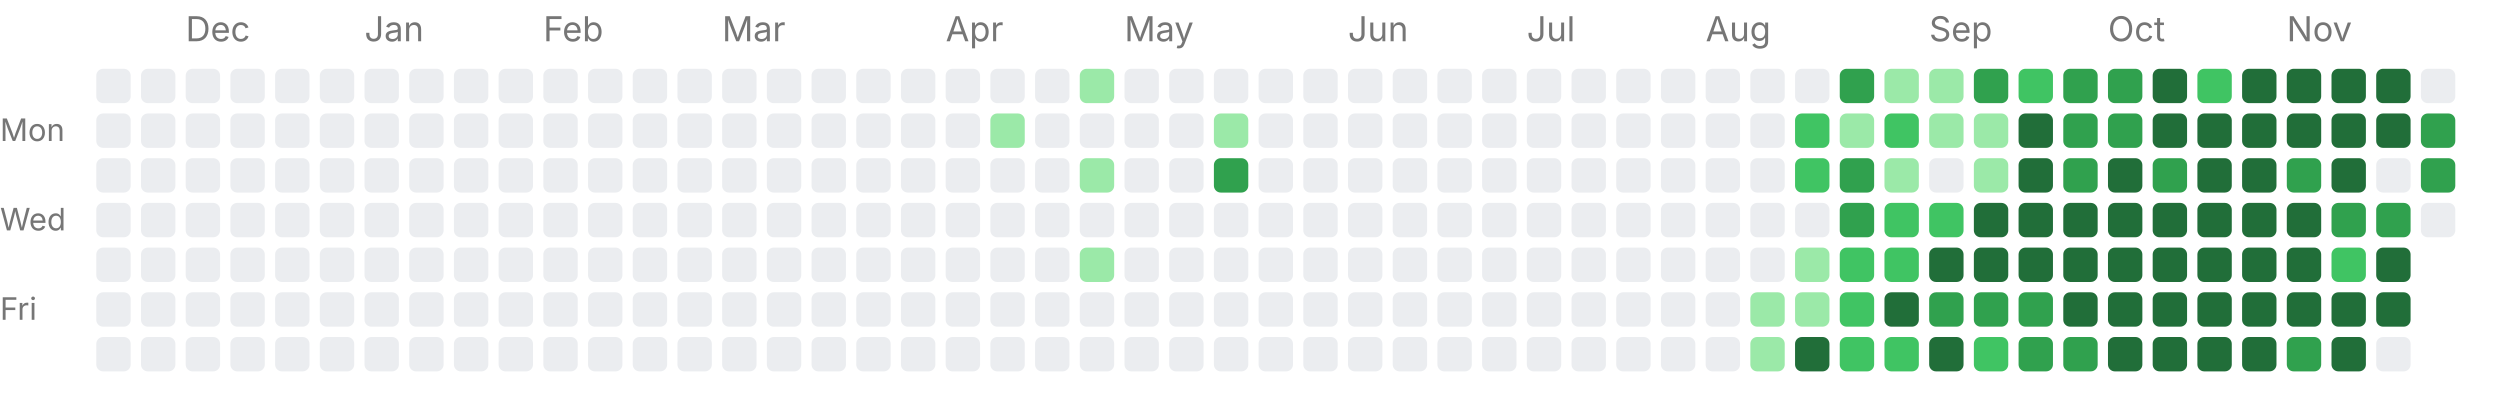
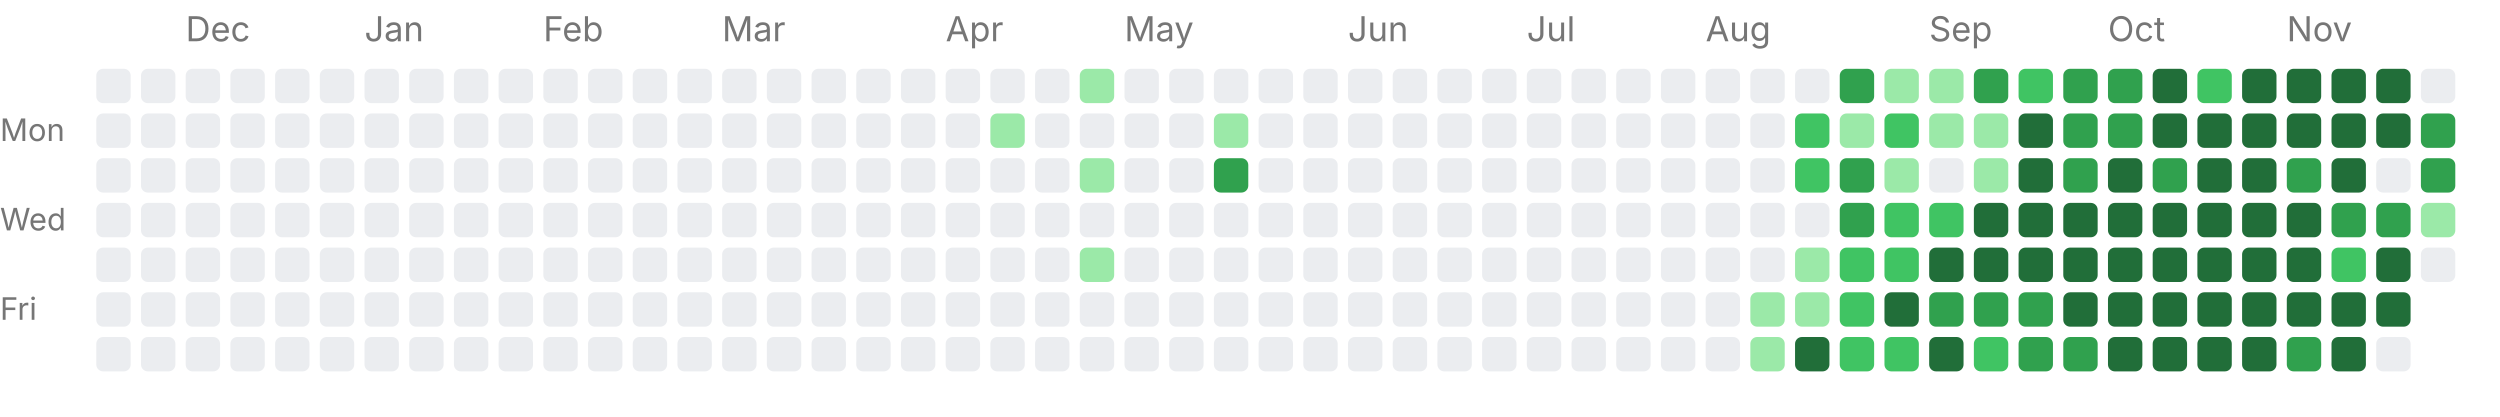
<svg xmlns="http://www.w3.org/2000/svg" viewBox="0 0 727 121" width="100%">
  <style>
    .day { shape-rendering: geometricPrecision; outline: none; }
    .day:hover { stroke: #0369a1; stroke-width: 1.5; }
  </style>
  <g>
    <text x="54" y="12" font-size="10" fill="#767676" font-family="-apple-system, BlinkMacSystemFont, Segoe UI, sans-serif">Dec</text>
    <text x="106" y="12" font-size="10" fill="#767676" font-family="-apple-system, BlinkMacSystemFont, Segoe UI, sans-serif">Jan</text>
    <text x="158" y="12" font-size="10" fill="#767676" font-family="-apple-system, BlinkMacSystemFont, Segoe UI, sans-serif">Feb</text>
    <text x="210" y="12" font-size="10" fill="#767676" font-family="-apple-system, BlinkMacSystemFont, Segoe UI, sans-serif">Mar</text>
    <text x="275" y="12" font-size="10" fill="#767676" font-family="-apple-system, BlinkMacSystemFont, Segoe UI, sans-serif">Apr</text>
    <text x="327" y="12" font-size="10" fill="#767676" font-family="-apple-system, BlinkMacSystemFont, Segoe UI, sans-serif">May</text>
    <text x="392" y="12" font-size="10" fill="#767676" font-family="-apple-system, BlinkMacSystemFont, Segoe UI, sans-serif">Jun</text>
    <text x="444" y="12" font-size="10" fill="#767676" font-family="-apple-system, BlinkMacSystemFont, Segoe UI, sans-serif">Jul</text>
    <text x="496" y="12" font-size="10" fill="#767676" font-family="-apple-system, BlinkMacSystemFont, Segoe UI, sans-serif">Aug</text>
    <text x="561" y="12" font-size="10" fill="#767676" font-family="-apple-system, BlinkMacSystemFont, Segoe UI, sans-serif">Sep</text>
    <text x="613" y="12" font-size="10" fill="#767676" font-family="-apple-system, BlinkMacSystemFont, Segoe UI, sans-serif">Oct</text>
    <text x="665" y="12" font-size="10" fill="#767676" font-family="-apple-system, BlinkMacSystemFont, Segoe UI, sans-serif">Nov</text>
    <text x="0" y="41" font-size="9" fill="#767676" font-family="-apple-system, BlinkMacSystemFont, Segoe UI, sans-serif">Mon</text>
    <text x="0" y="67" font-size="9" fill="#767676" font-family="-apple-system, BlinkMacSystemFont, Segoe UI, sans-serif">Wed</text>
    <text x="0" y="93" font-size="9" fill="#767676" font-family="-apple-system, BlinkMacSystemFont, Segoe UI, sans-serif">Fri</text>
    <rect class="day" width="10" height="10" x="28" y="20" fill="#ebedf0" rx="2" ry="2" data-date="2025-11-23" data-count="0" />
    <rect class="day" width="10" height="10" x="28" y="33" fill="#ebedf0" rx="2" ry="2" data-date="2025-11-24" data-count="0" />
    <rect class="day" width="10" height="10" x="28" y="46" fill="#ebedf0" rx="2" ry="2" data-date="2025-11-25" data-count="0" />
    <rect class="day" width="10" height="10" x="28" y="59" fill="#ebedf0" rx="2" ry="2" data-date="2025-11-26" data-count="0" />
    <rect class="day" width="10" height="10" x="28" y="72" fill="#ebedf0" rx="2" ry="2" data-date="2025-11-27" data-count="0" />
    <rect class="day" width="10" height="10" x="28" y="85" fill="#ebedf0" rx="2" ry="2" data-date="2025-11-28" data-count="0" />
    <rect class="day" width="10" height="10" x="28" y="98" fill="#ebedf0" rx="2" ry="2" data-date="2025-11-29" data-count="0" />
    <rect class="day" width="10" height="10" x="41" y="20" fill="#ebedf0" rx="2" ry="2" data-date="2025-11-30" data-count="0" />
    <rect class="day" width="10" height="10" x="41" y="33" fill="#ebedf0" rx="2" ry="2" data-date="2025-12-01" data-count="0" />
    <rect class="day" width="10" height="10" x="41" y="46" fill="#ebedf0" rx="2" ry="2" data-date="2025-12-02" data-count="0" />
    <rect class="day" width="10" height="10" x="41" y="59" fill="#ebedf0" rx="2" ry="2" data-date="2025-12-03" data-count="0" />
    <rect class="day" width="10" height="10" x="41" y="72" fill="#ebedf0" rx="2" ry="2" data-date="2025-12-04" data-count="0" />
    <rect class="day" width="10" height="10" x="41" y="85" fill="#ebedf0" rx="2" ry="2" data-date="2025-12-05" data-count="0" />
    <rect class="day" width="10" height="10" x="41" y="98" fill="#ebedf0" rx="2" ry="2" data-date="2025-12-06" data-count="0" />
    <rect class="day" width="10" height="10" x="54" y="20" fill="#ebedf0" rx="2" ry="2" data-date="2025-12-07" data-count="0" />
    <rect class="day" width="10" height="10" x="54" y="33" fill="#ebedf0" rx="2" ry="2" data-date="2025-12-08" data-count="0" />
    <rect class="day" width="10" height="10" x="54" y="46" fill="#ebedf0" rx="2" ry="2" data-date="2025-12-09" data-count="0" />
    <rect class="day" width="10" height="10" x="54" y="59" fill="#ebedf0" rx="2" ry="2" data-date="2025-12-10" data-count="0" />
    <rect class="day" width="10" height="10" x="54" y="72" fill="#ebedf0" rx="2" ry="2" data-date="2025-12-11" data-count="0" />
    <rect class="day" width="10" height="10" x="54" y="85" fill="#ebedf0" rx="2" ry="2" data-date="2025-12-12" data-count="0" />
    <rect class="day" width="10" height="10" x="54" y="98" fill="#ebedf0" rx="2" ry="2" data-date="2025-12-13" data-count="0" />
    <rect class="day" width="10" height="10" x="67" y="20" fill="#ebedf0" rx="2" ry="2" data-date="2025-12-14" data-count="0" />
    <rect class="day" width="10" height="10" x="67" y="33" fill="#ebedf0" rx="2" ry="2" data-date="2025-12-15" data-count="0" />
    <rect class="day" width="10" height="10" x="67" y="46" fill="#ebedf0" rx="2" ry="2" data-date="2025-12-16" data-count="0" />
    <rect class="day" width="10" height="10" x="67" y="59" fill="#ebedf0" rx="2" ry="2" data-date="2025-12-17" data-count="0" />
    <rect class="day" width="10" height="10" x="67" y="72" fill="#ebedf0" rx="2" ry="2" data-date="2025-12-18" data-count="0" />
    <rect class="day" width="10" height="10" x="67" y="85" fill="#ebedf0" rx="2" ry="2" data-date="2025-12-19" data-count="0" />
    <rect class="day" width="10" height="10" x="67" y="98" fill="#ebedf0" rx="2" ry="2" data-date="2025-12-20" data-count="0" />
    <rect class="day" width="10" height="10" x="80" y="20" fill="#ebedf0" rx="2" ry="2" data-date="2025-12-21" data-count="0" />
    <rect class="day" width="10" height="10" x="80" y="33" fill="#ebedf0" rx="2" ry="2" data-date="2025-12-22" data-count="0" />
    <rect class="day" width="10" height="10" x="80" y="46" fill="#ebedf0" rx="2" ry="2" data-date="2025-12-23" data-count="0" />
    <rect class="day" width="10" height="10" x="80" y="59" fill="#ebedf0" rx="2" ry="2" data-date="2025-12-24" data-count="0" />
    <rect class="day" width="10" height="10" x="80" y="72" fill="#ebedf0" rx="2" ry="2" data-date="2025-12-25" data-count="0" />
    <rect class="day" width="10" height="10" x="80" y="85" fill="#ebedf0" rx="2" ry="2" data-date="2025-12-26" data-count="0" />
    <rect class="day" width="10" height="10" x="80" y="98" fill="#ebedf0" rx="2" ry="2" data-date="2025-12-27" data-count="0" />
    <rect class="day" width="10" height="10" x="93" y="20" fill="#ebedf0" rx="2" ry="2" data-date="2025-12-28" data-count="0" />
    <rect class="day" width="10" height="10" x="93" y="33" fill="#ebedf0" rx="2" ry="2" data-date="2025-12-29" data-count="0" />
    <rect class="day" width="10" height="10" x="93" y="46" fill="#ebedf0" rx="2" ry="2" data-date="2025-12-30" data-count="0" />
    <rect class="day" width="10" height="10" x="93" y="59" fill="#ebedf0" rx="2" ry="2" data-date="2025-12-31" data-count="0" />
    <rect class="day" width="10" height="10" x="93" y="72" fill="#ebedf0" rx="2" ry="2" data-date="2026-01-01" data-count="0" />
    <rect class="day" width="10" height="10" x="93" y="85" fill="#ebedf0" rx="2" ry="2" data-date="2026-01-02" data-count="0" />
    <rect class="day" width="10" height="10" x="93" y="98" fill="#ebedf0" rx="2" ry="2" data-date="2026-01-03" data-count="0" />
    <rect class="day" width="10" height="10" x="106" y="20" fill="#ebedf0" rx="2" ry="2" data-date="2026-01-04" data-count="0" />
    <rect class="day" width="10" height="10" x="106" y="33" fill="#ebedf0" rx="2" ry="2" data-date="2026-01-05" data-count="0" />
    <rect class="day" width="10" height="10" x="106" y="46" fill="#ebedf0" rx="2" ry="2" data-date="2026-01-06" data-count="0" />
    <rect class="day" width="10" height="10" x="106" y="59" fill="#ebedf0" rx="2" ry="2" data-date="2026-01-07" data-count="0" />
    <rect class="day" width="10" height="10" x="106" y="72" fill="#ebedf0" rx="2" ry="2" data-date="2026-01-08" data-count="0" />
    <rect class="day" width="10" height="10" x="106" y="85" fill="#ebedf0" rx="2" ry="2" data-date="2026-01-09" data-count="0" />
    <rect class="day" width="10" height="10" x="106" y="98" fill="#ebedf0" rx="2" ry="2" data-date="2026-01-10" data-count="0" />
    <rect class="day" width="10" height="10" x="119" y="20" fill="#ebedf0" rx="2" ry="2" data-date="2026-01-11" data-count="0" />
    <rect class="day" width="10" height="10" x="119" y="33" fill="#ebedf0" rx="2" ry="2" data-date="2026-01-12" data-count="0" />
    <rect class="day" width="10" height="10" x="119" y="46" fill="#ebedf0" rx="2" ry="2" data-date="2026-01-13" data-count="0" />
    <rect class="day" width="10" height="10" x="119" y="59" fill="#ebedf0" rx="2" ry="2" data-date="2026-01-14" data-count="0" />
    <rect class="day" width="10" height="10" x="119" y="72" fill="#ebedf0" rx="2" ry="2" data-date="2026-01-15" data-count="0" />
    <rect class="day" width="10" height="10" x="119" y="85" fill="#ebedf0" rx="2" ry="2" data-date="2026-01-16" data-count="0" />
    <rect class="day" width="10" height="10" x="119" y="98" fill="#ebedf0" rx="2" ry="2" data-date="2026-01-17" data-count="0" />
    <rect class="day" width="10" height="10" x="132" y="20" fill="#ebedf0" rx="2" ry="2" data-date="2026-01-18" data-count="0" />
    <rect class="day" width="10" height="10" x="132" y="33" fill="#ebedf0" rx="2" ry="2" data-date="2026-01-19" data-count="0" />
    <rect class="day" width="10" height="10" x="132" y="46" fill="#ebedf0" rx="2" ry="2" data-date="2026-01-20" data-count="0" />
    <rect class="day" width="10" height="10" x="132" y="59" fill="#ebedf0" rx="2" ry="2" data-date="2026-01-21" data-count="0" />
    <rect class="day" width="10" height="10" x="132" y="72" fill="#ebedf0" rx="2" ry="2" data-date="2026-01-22" data-count="0" />
    <rect class="day" width="10" height="10" x="132" y="85" fill="#ebedf0" rx="2" ry="2" data-date="2026-01-23" data-count="0" />
    <rect class="day" width="10" height="10" x="132" y="98" fill="#ebedf0" rx="2" ry="2" data-date="2026-01-24" data-count="0" />
    <rect class="day" width="10" height="10" x="145" y="20" fill="#ebedf0" rx="2" ry="2" data-date="2026-01-25" data-count="0" />
    <rect class="day" width="10" height="10" x="145" y="33" fill="#ebedf0" rx="2" ry="2" data-date="2026-01-26" data-count="0" />
    <rect class="day" width="10" height="10" x="145" y="46" fill="#ebedf0" rx="2" ry="2" data-date="2026-01-27" data-count="0" />
    <rect class="day" width="10" height="10" x="145" y="59" fill="#ebedf0" rx="2" ry="2" data-date="2026-01-28" data-count="0" />
    <rect class="day" width="10" height="10" x="145" y="72" fill="#ebedf0" rx="2" ry="2" data-date="2026-01-29" data-count="0" />
    <rect class="day" width="10" height="10" x="145" y="85" fill="#ebedf0" rx="2" ry="2" data-date="2026-01-30" data-count="0" />
    <rect class="day" width="10" height="10" x="145" y="98" fill="#ebedf0" rx="2" ry="2" data-date="2026-01-31" data-count="0" />
    <rect class="day" width="10" height="10" x="158" y="20" fill="#ebedf0" rx="2" ry="2" data-date="2026-02-01" data-count="0" />
    <rect class="day" width="10" height="10" x="158" y="33" fill="#ebedf0" rx="2" ry="2" data-date="2026-02-02" data-count="0" />
    <rect class="day" width="10" height="10" x="158" y="46" fill="#ebedf0" rx="2" ry="2" data-date="2026-02-03" data-count="0" />
    <rect class="day" width="10" height="10" x="158" y="59" fill="#ebedf0" rx="2" ry="2" data-date="2026-02-04" data-count="0" />
    <rect class="day" width="10" height="10" x="158" y="72" fill="#ebedf0" rx="2" ry="2" data-date="2026-02-05" data-count="0" />
    <rect class="day" width="10" height="10" x="158" y="85" fill="#ebedf0" rx="2" ry="2" data-date="2026-02-06" data-count="0" />
    <rect class="day" width="10" height="10" x="158" y="98" fill="#ebedf0" rx="2" ry="2" data-date="2026-02-07" data-count="0" />
    <rect class="day" width="10" height="10" x="171" y="20" fill="#ebedf0" rx="2" ry="2" data-date="2026-02-08" data-count="0" />
    <rect class="day" width="10" height="10" x="171" y="33" fill="#ebedf0" rx="2" ry="2" data-date="2026-02-09" data-count="0" />
    <rect class="day" width="10" height="10" x="171" y="46" fill="#ebedf0" rx="2" ry="2" data-date="2026-02-10" data-count="0" />
    <rect class="day" width="10" height="10" x="171" y="59" fill="#ebedf0" rx="2" ry="2" data-date="2026-02-11" data-count="0" />
    <rect class="day" width="10" height="10" x="171" y="72" fill="#ebedf0" rx="2" ry="2" data-date="2026-02-12" data-count="0" />
    <rect class="day" width="10" height="10" x="171" y="85" fill="#ebedf0" rx="2" ry="2" data-date="2026-02-13" data-count="0" />
    <rect class="day" width="10" height="10" x="171" y="98" fill="#ebedf0" rx="2" ry="2" data-date="2026-02-14" data-count="0" />
    <rect class="day" width="10" height="10" x="184" y="20" fill="#ebedf0" rx="2" ry="2" data-date="2026-02-15" data-count="0" />
    <rect class="day" width="10" height="10" x="184" y="33" fill="#ebedf0" rx="2" ry="2" data-date="2026-02-16" data-count="0" />
    <rect class="day" width="10" height="10" x="184" y="46" fill="#ebedf0" rx="2" ry="2" data-date="2026-02-17" data-count="0" />
    <rect class="day" width="10" height="10" x="184" y="59" fill="#ebedf0" rx="2" ry="2" data-date="2026-02-18" data-count="0" />
    <rect class="day" width="10" height="10" x="184" y="72" fill="#ebedf0" rx="2" ry="2" data-date="2026-02-19" data-count="0" />
    <rect class="day" width="10" height="10" x="184" y="85" fill="#ebedf0" rx="2" ry="2" data-date="2026-02-20" data-count="0" />
    <rect class="day" width="10" height="10" x="184" y="98" fill="#ebedf0" rx="2" ry="2" data-date="2026-02-21" data-count="0" />
    <rect class="day" width="10" height="10" x="197" y="20" fill="#ebedf0" rx="2" ry="2" data-date="2026-02-22" data-count="0" />
    <rect class="day" width="10" height="10" x="197" y="33" fill="#ebedf0" rx="2" ry="2" data-date="2026-02-23" data-count="0" />
    <rect class="day" width="10" height="10" x="197" y="46" fill="#ebedf0" rx="2" ry="2" data-date="2026-02-24" data-count="0" />
    <rect class="day" width="10" height="10" x="197" y="59" fill="#ebedf0" rx="2" ry="2" data-date="2026-02-25" data-count="0" />
    <rect class="day" width="10" height="10" x="197" y="72" fill="#ebedf0" rx="2" ry="2" data-date="2026-02-26" data-count="0" />
    <rect class="day" width="10" height="10" x="197" y="85" fill="#ebedf0" rx="2" ry="2" data-date="2026-02-27" data-count="0" />
    <rect class="day" width="10" height="10" x="197" y="98" fill="#ebedf0" rx="2" ry="2" data-date="2026-02-28" data-count="0" />
    <rect class="day" width="10" height="10" x="210" y="20" fill="#ebedf0" rx="2" ry="2" data-date="2026-03-01" data-count="0" />
    <rect class="day" width="10" height="10" x="210" y="33" fill="#ebedf0" rx="2" ry="2" data-date="2026-03-02" data-count="0" />
    <rect class="day" width="10" height="10" x="210" y="46" fill="#ebedf0" rx="2" ry="2" data-date="2026-03-03" data-count="0" />
    <rect class="day" width="10" height="10" x="210" y="59" fill="#ebedf0" rx="2" ry="2" data-date="2026-03-04" data-count="0" />
    <rect class="day" width="10" height="10" x="210" y="72" fill="#ebedf0" rx="2" ry="2" data-date="2026-03-05" data-count="0" />
    <rect class="day" width="10" height="10" x="210" y="85" fill="#ebedf0" rx="2" ry="2" data-date="2026-03-06" data-count="0" />
    <rect class="day" width="10" height="10" x="210" y="98" fill="#ebedf0" rx="2" ry="2" data-date="2026-03-07" data-count="0" />
    <rect class="day" width="10" height="10" x="223" y="20" fill="#ebedf0" rx="2" ry="2" data-date="2026-03-08" data-count="0" />
    <rect class="day" width="10" height="10" x="223" y="33" fill="#ebedf0" rx="2" ry="2" data-date="2026-03-09" data-count="0" />
    <rect class="day" width="10" height="10" x="223" y="46" fill="#ebedf0" rx="2" ry="2" data-date="2026-03-10" data-count="0" />
    <rect class="day" width="10" height="10" x="223" y="59" fill="#ebedf0" rx="2" ry="2" data-date="2026-03-11" data-count="0" />
    <rect class="day" width="10" height="10" x="223" y="72" fill="#ebedf0" rx="2" ry="2" data-date="2026-03-12" data-count="0" />
    <rect class="day" width="10" height="10" x="223" y="85" fill="#ebedf0" rx="2" ry="2" data-date="2026-03-13" data-count="0" />
    <rect class="day" width="10" height="10" x="223" y="98" fill="#ebedf0" rx="2" ry="2" data-date="2026-03-14" data-count="0" />
    <rect class="day" width="10" height="10" x="236" y="20" fill="#ebedf0" rx="2" ry="2" data-date="2026-03-15" data-count="0" />
    <rect class="day" width="10" height="10" x="236" y="33" fill="#ebedf0" rx="2" ry="2" data-date="2026-03-16" data-count="0" />
    <rect class="day" width="10" height="10" x="236" y="46" fill="#ebedf0" rx="2" ry="2" data-date="2026-03-17" data-count="0" />
    <rect class="day" width="10" height="10" x="236" y="59" fill="#ebedf0" rx="2" ry="2" data-date="2026-03-18" data-count="0" />
    <rect class="day" width="10" height="10" x="236" y="72" fill="#ebedf0" rx="2" ry="2" data-date="2026-03-19" data-count="0" />
    <rect class="day" width="10" height="10" x="236" y="85" fill="#ebedf0" rx="2" ry="2" data-date="2026-03-20" data-count="0" />
    <rect class="day" width="10" height="10" x="236" y="98" fill="#ebedf0" rx="2" ry="2" data-date="2026-03-21" data-count="0" />
    <rect class="day" width="10" height="10" x="249" y="20" fill="#ebedf0" rx="2" ry="2" data-date="2026-03-22" data-count="0" />
    <rect class="day" width="10" height="10" x="249" y="33" fill="#ebedf0" rx="2" ry="2" data-date="2026-03-23" data-count="0" />
    <rect class="day" width="10" height="10" x="249" y="46" fill="#ebedf0" rx="2" ry="2" data-date="2026-03-24" data-count="0" />
    <rect class="day" width="10" height="10" x="249" y="59" fill="#ebedf0" rx="2" ry="2" data-date="2026-03-25" data-count="0" />
    <rect class="day" width="10" height="10" x="249" y="72" fill="#ebedf0" rx="2" ry="2" data-date="2026-03-26" data-count="0" />
    <rect class="day" width="10" height="10" x="249" y="85" fill="#ebedf0" rx="2" ry="2" data-date="2026-03-27" data-count="0" />
    <rect class="day" width="10" height="10" x="249" y="98" fill="#ebedf0" rx="2" ry="2" data-date="2026-03-28" data-count="0" />
    <rect class="day" width="10" height="10" x="262" y="20" fill="#ebedf0" rx="2" ry="2" data-date="2026-03-29" data-count="0" />
    <rect class="day" width="10" height="10" x="262" y="33" fill="#ebedf0" rx="2" ry="2" data-date="2026-03-30" data-count="0" />
    <rect class="day" width="10" height="10" x="262" y="46" fill="#ebedf0" rx="2" ry="2" data-date="2026-03-31" data-count="0" />
    <rect class="day" width="10" height="10" x="262" y="59" fill="#ebedf0" rx="2" ry="2" data-date="2026-04-01" data-count="0" />
    <rect class="day" width="10" height="10" x="262" y="72" fill="#ebedf0" rx="2" ry="2" data-date="2026-04-02" data-count="0" />
    <rect class="day" width="10" height="10" x="262" y="85" fill="#ebedf0" rx="2" ry="2" data-date="2026-04-03" data-count="0" />
    <rect class="day" width="10" height="10" x="262" y="98" fill="#ebedf0" rx="2" ry="2" data-date="2026-04-04" data-count="0" />
    <rect class="day" width="10" height="10" x="275" y="20" fill="#ebedf0" rx="2" ry="2" data-date="2026-04-05" data-count="0" />
    <rect class="day" width="10" height="10" x="275" y="33" fill="#ebedf0" rx="2" ry="2" data-date="2026-04-06" data-count="0" />
    <rect class="day" width="10" height="10" x="275" y="46" fill="#ebedf0" rx="2" ry="2" data-date="2026-04-07" data-count="0" />
    <rect class="day" width="10" height="10" x="275" y="59" fill="#ebedf0" rx="2" ry="2" data-date="2026-04-08" data-count="0" />
    <rect class="day" width="10" height="10" x="275" y="72" fill="#ebedf0" rx="2" ry="2" data-date="2026-04-09" data-count="0" />
    <rect class="day" width="10" height="10" x="275" y="85" fill="#ebedf0" rx="2" ry="2" data-date="2026-04-10" data-count="0" />
    <rect class="day" width="10" height="10" x="275" y="98" fill="#ebedf0" rx="2" ry="2" data-date="2026-04-11" data-count="0" />
    <rect class="day" width="10" height="10" x="288" y="20" fill="#ebedf0" rx="2" ry="2" data-date="2026-04-12" data-count="0" />
    <rect class="day" width="10" height="10" x="288" y="33" fill="#9be9a8" rx="2" ry="2" data-date="2026-04-13" data-count="2" />
    <rect class="day" width="10" height="10" x="288" y="46" fill="#ebedf0" rx="2" ry="2" data-date="2026-04-14" data-count="0" />
    <rect class="day" width="10" height="10" x="288" y="59" fill="#ebedf0" rx="2" ry="2" data-date="2026-04-15" data-count="0" />
    <rect class="day" width="10" height="10" x="288" y="72" fill="#ebedf0" rx="2" ry="2" data-date="2026-04-16" data-count="0" />
    <rect class="day" width="10" height="10" x="288" y="85" fill="#ebedf0" rx="2" ry="2" data-date="2026-04-17" data-count="0" />
    <rect class="day" width="10" height="10" x="288" y="98" fill="#ebedf0" rx="2" ry="2" data-date="2026-04-18" data-count="0" />
    <rect class="day" width="10" height="10" x="301" y="20" fill="#ebedf0" rx="2" ry="2" data-date="2026-04-19" data-count="0" />
    <rect class="day" width="10" height="10" x="301" y="33" fill="#ebedf0" rx="2" ry="2" data-date="2026-04-20" data-count="0" />
    <rect class="day" width="10" height="10" x="301" y="46" fill="#ebedf0" rx="2" ry="2" data-date="2026-04-21" data-count="0" />
    <rect class="day" width="10" height="10" x="301" y="59" fill="#ebedf0" rx="2" ry="2" data-date="2026-04-22" data-count="0" />
    <rect class="day" width="10" height="10" x="301" y="72" fill="#ebedf0" rx="2" ry="2" data-date="2026-04-23" data-count="0" />
    <rect class="day" width="10" height="10" x="301" y="85" fill="#ebedf0" rx="2" ry="2" data-date="2026-04-24" data-count="0" />
    <rect class="day" width="10" height="10" x="301" y="98" fill="#ebedf0" rx="2" ry="2" data-date="2026-04-25" data-count="0" />
    <rect class="day" width="10" height="10" x="314" y="20" fill="#9be9a8" rx="2" ry="2" data-date="2026-04-26" data-count="3" />
    <rect class="day" width="10" height="10" x="314" y="33" fill="#ebedf0" rx="2" ry="2" data-date="2026-04-27" data-count="0" />
    <rect class="day" width="10" height="10" x="314" y="46" fill="#9be9a8" rx="2" ry="2" data-date="2026-04-28" data-count="2" />
    <rect class="day" width="10" height="10" x="314" y="59" fill="#ebedf0" rx="2" ry="2" data-date="2026-04-29" data-count="0" />
    <rect class="day" width="10" height="10" x="314" y="72" fill="#9be9a8" rx="2" ry="2" data-date="2026-04-30" data-count="1" />
    <rect class="day" width="10" height="10" x="314" y="85" fill="#ebedf0" rx="2" ry="2" data-date="2026-05-01" data-count="0" />
    <rect class="day" width="10" height="10" x="314" y="98" fill="#ebedf0" rx="2" ry="2" data-date="2026-05-02" data-count="0" />
    <rect class="day" width="10" height="10" x="327" y="20" fill="#ebedf0" rx="2" ry="2" data-date="2026-05-03" data-count="0" />
    <rect class="day" width="10" height="10" x="327" y="33" fill="#ebedf0" rx="2" ry="2" data-date="2026-05-04" data-count="0" />
    <rect class="day" width="10" height="10" x="327" y="46" fill="#ebedf0" rx="2" ry="2" data-date="2026-05-05" data-count="0" />
    <rect class="day" width="10" height="10" x="327" y="59" fill="#ebedf0" rx="2" ry="2" data-date="2026-05-06" data-count="0" />
    <rect class="day" width="10" height="10" x="327" y="72" fill="#ebedf0" rx="2" ry="2" data-date="2026-05-07" data-count="0" />
    <rect class="day" width="10" height="10" x="327" y="85" fill="#ebedf0" rx="2" ry="2" data-date="2026-05-08" data-count="0" />
    <rect class="day" width="10" height="10" x="327" y="98" fill="#ebedf0" rx="2" ry="2" data-date="2026-05-09" data-count="0" />
    <rect class="day" width="10" height="10" x="340" y="20" fill="#ebedf0" rx="2" ry="2" data-date="2026-05-10" data-count="0" />
    <rect class="day" width="10" height="10" x="340" y="33" fill="#ebedf0" rx="2" ry="2" data-date="2026-05-11" data-count="0" />
    <rect class="day" width="10" height="10" x="340" y="46" fill="#ebedf0" rx="2" ry="2" data-date="2026-05-12" data-count="0" />
    <rect class="day" width="10" height="10" x="340" y="59" fill="#ebedf0" rx="2" ry="2" data-date="2026-05-13" data-count="0" />
    <rect class="day" width="10" height="10" x="340" y="72" fill="#ebedf0" rx="2" ry="2" data-date="2026-05-14" data-count="0" />
    <rect class="day" width="10" height="10" x="340" y="85" fill="#ebedf0" rx="2" ry="2" data-date="2026-05-15" data-count="0" />
    <rect class="day" width="10" height="10" x="340" y="98" fill="#ebedf0" rx="2" ry="2" data-date="2026-05-16" data-count="0" />
    <rect class="day" width="10" height="10" x="353" y="20" fill="#ebedf0" rx="2" ry="2" data-date="2026-05-17" data-count="0" />
    <rect class="day" width="10" height="10" x="353" y="33" fill="#9be9a8" rx="2" ry="2" data-date="2026-05-18" data-count="4" />
    <rect class="day" width="10" height="10" x="353" y="46" fill="#30a14e" rx="2" ry="2" data-date="2026-05-19" data-count="14" />
    <rect class="day" width="10" height="10" x="353" y="59" fill="#ebedf0" rx="2" ry="2" data-date="2026-05-20" data-count="0" />
    <rect class="day" width="10" height="10" x="353" y="72" fill="#ebedf0" rx="2" ry="2" data-date="2026-05-21" data-count="0" />
    <rect class="day" width="10" height="10" x="353" y="85" fill="#ebedf0" rx="2" ry="2" data-date="2026-05-22" data-count="0" />
    <rect class="day" width="10" height="10" x="353" y="98" fill="#ebedf0" rx="2" ry="2" data-date="2026-05-23" data-count="0" />
    <rect class="day" width="10" height="10" x="366" y="20" fill="#ebedf0" rx="2" ry="2" data-date="2026-05-24" data-count="0" />
    <rect class="day" width="10" height="10" x="366" y="33" fill="#ebedf0" rx="2" ry="2" data-date="2026-05-25" data-count="0" />
    <rect class="day" width="10" height="10" x="366" y="46" fill="#ebedf0" rx="2" ry="2" data-date="2026-05-26" data-count="0" />
    <rect class="day" width="10" height="10" x="366" y="59" fill="#ebedf0" rx="2" ry="2" data-date="2026-05-27" data-count="0" />
    <rect class="day" width="10" height="10" x="366" y="72" fill="#ebedf0" rx="2" ry="2" data-date="2026-05-28" data-count="0" />
    <rect class="day" width="10" height="10" x="366" y="85" fill="#ebedf0" rx="2" ry="2" data-date="2026-05-29" data-count="0" />
    <rect class="day" width="10" height="10" x="366" y="98" fill="#ebedf0" rx="2" ry="2" data-date="2026-05-30" data-count="0" />
    <rect class="day" width="10" height="10" x="379" y="20" fill="#ebedf0" rx="2" ry="2" data-date="2026-05-31" data-count="0" />
    <rect class="day" width="10" height="10" x="379" y="33" fill="#ebedf0" rx="2" ry="2" data-date="2026-06-01" data-count="0" />
    <rect class="day" width="10" height="10" x="379" y="46" fill="#ebedf0" rx="2" ry="2" data-date="2026-06-02" data-count="0" />
    <rect class="day" width="10" height="10" x="379" y="59" fill="#ebedf0" rx="2" ry="2" data-date="2026-06-03" data-count="0" />
    <rect class="day" width="10" height="10" x="379" y="72" fill="#ebedf0" rx="2" ry="2" data-date="2026-06-04" data-count="0" />
    <rect class="day" width="10" height="10" x="379" y="85" fill="#ebedf0" rx="2" ry="2" data-date="2026-06-05" data-count="0" />
    <rect class="day" width="10" height="10" x="379" y="98" fill="#ebedf0" rx="2" ry="2" data-date="2026-06-06" data-count="0" />
    <rect class="day" width="10" height="10" x="392" y="20" fill="#ebedf0" rx="2" ry="2" data-date="2026-06-07" data-count="0" />
    <rect class="day" width="10" height="10" x="392" y="33" fill="#ebedf0" rx="2" ry="2" data-date="2026-06-08" data-count="0" />
    <rect class="day" width="10" height="10" x="392" y="46" fill="#ebedf0" rx="2" ry="2" data-date="2026-06-09" data-count="0" />
    <rect class="day" width="10" height="10" x="392" y="59" fill="#ebedf0" rx="2" ry="2" data-date="2026-06-10" data-count="0" />
    <rect class="day" width="10" height="10" x="392" y="72" fill="#ebedf0" rx="2" ry="2" data-date="2026-06-11" data-count="0" />
    <rect class="day" width="10" height="10" x="392" y="85" fill="#ebedf0" rx="2" ry="2" data-date="2026-06-12" data-count="0" />
    <rect class="day" width="10" height="10" x="392" y="98" fill="#ebedf0" rx="2" ry="2" data-date="2026-06-13" data-count="0" />
    <rect class="day" width="10" height="10" x="405" y="20" fill="#ebedf0" rx="2" ry="2" data-date="2026-06-14" data-count="0" />
    <rect class="day" width="10" height="10" x="405" y="33" fill="#ebedf0" rx="2" ry="2" data-date="2026-06-15" data-count="0" />
    <rect class="day" width="10" height="10" x="405" y="46" fill="#ebedf0" rx="2" ry="2" data-date="2026-06-16" data-count="0" />
    <rect class="day" width="10" height="10" x="405" y="59" fill="#ebedf0" rx="2" ry="2" data-date="2026-06-17" data-count="0" />
    <rect class="day" width="10" height="10" x="405" y="72" fill="#ebedf0" rx="2" ry="2" data-date="2026-06-18" data-count="0" />
    <rect class="day" width="10" height="10" x="405" y="85" fill="#ebedf0" rx="2" ry="2" data-date="2026-06-19" data-count="0" />
    <rect class="day" width="10" height="10" x="405" y="98" fill="#ebedf0" rx="2" ry="2" data-date="2026-06-20" data-count="0" />
    <rect class="day" width="10" height="10" x="418" y="20" fill="#ebedf0" rx="2" ry="2" data-date="2026-06-21" data-count="0" />
    <rect class="day" width="10" height="10" x="418" y="33" fill="#ebedf0" rx="2" ry="2" data-date="2026-06-22" data-count="0" />
    <rect class="day" width="10" height="10" x="418" y="46" fill="#ebedf0" rx="2" ry="2" data-date="2026-06-23" data-count="0" />
    <rect class="day" width="10" height="10" x="418" y="59" fill="#ebedf0" rx="2" ry="2" data-date="2026-06-24" data-count="0" />
    <rect class="day" width="10" height="10" x="418" y="72" fill="#ebedf0" rx="2" ry="2" data-date="2026-06-25" data-count="0" />
    <rect class="day" width="10" height="10" x="418" y="85" fill="#ebedf0" rx="2" ry="2" data-date="2026-06-26" data-count="0" />
    <rect class="day" width="10" height="10" x="418" y="98" fill="#ebedf0" rx="2" ry="2" data-date="2026-06-27" data-count="0" />
    <rect class="day" width="10" height="10" x="431" y="20" fill="#ebedf0" rx="2" ry="2" data-date="2026-06-28" data-count="0" />
    <rect class="day" width="10" height="10" x="431" y="33" fill="#ebedf0" rx="2" ry="2" data-date="2026-06-29" data-count="0" />
    <rect class="day" width="10" height="10" x="431" y="46" fill="#ebedf0" rx="2" ry="2" data-date="2026-06-30" data-count="0" />
    <rect class="day" width="10" height="10" x="431" y="59" fill="#ebedf0" rx="2" ry="2" data-date="2026-07-01" data-count="0" />
    <rect class="day" width="10" height="10" x="431" y="72" fill="#ebedf0" rx="2" ry="2" data-date="2026-07-02" data-count="0" />
    <rect class="day" width="10" height="10" x="431" y="85" fill="#ebedf0" rx="2" ry="2" data-date="2026-07-03" data-count="0" />
    <rect class="day" width="10" height="10" x="431" y="98" fill="#ebedf0" rx="2" ry="2" data-date="2026-07-04" data-count="0" />
    <rect class="day" width="10" height="10" x="444" y="20" fill="#ebedf0" rx="2" ry="2" data-date="2026-07-05" data-count="0" />
    <rect class="day" width="10" height="10" x="444" y="33" fill="#ebedf0" rx="2" ry="2" data-date="2026-07-06" data-count="0" />
    <rect class="day" width="10" height="10" x="444" y="46" fill="#ebedf0" rx="2" ry="2" data-date="2026-07-07" data-count="0" />
    <rect class="day" width="10" height="10" x="444" y="59" fill="#ebedf0" rx="2" ry="2" data-date="2026-07-08" data-count="0" />
    <rect class="day" width="10" height="10" x="444" y="72" fill="#ebedf0" rx="2" ry="2" data-date="2026-07-09" data-count="0" />
    <rect class="day" width="10" height="10" x="444" y="85" fill="#ebedf0" rx="2" ry="2" data-date="2026-07-10" data-count="0" />
    <rect class="day" width="10" height="10" x="444" y="98" fill="#ebedf0" rx="2" ry="2" data-date="2026-07-11" data-count="0" />
    <rect class="day" width="10" height="10" x="457" y="20" fill="#ebedf0" rx="2" ry="2" data-date="2026-07-12" data-count="0" />
    <rect class="day" width="10" height="10" x="457" y="33" fill="#ebedf0" rx="2" ry="2" data-date="2026-07-13" data-count="0" />
    <rect class="day" width="10" height="10" x="457" y="46" fill="#ebedf0" rx="2" ry="2" data-date="2026-07-14" data-count="0" />
    <rect class="day" width="10" height="10" x="457" y="59" fill="#ebedf0" rx="2" ry="2" data-date="2026-07-15" data-count="0" />
    <rect class="day" width="10" height="10" x="457" y="72" fill="#ebedf0" rx="2" ry="2" data-date="2026-07-16" data-count="0" />
    <rect class="day" width="10" height="10" x="457" y="85" fill="#ebedf0" rx="2" ry="2" data-date="2026-07-17" data-count="0" />
    <rect class="day" width="10" height="10" x="457" y="98" fill="#ebedf0" rx="2" ry="2" data-date="2026-07-18" data-count="0" />
    <rect class="day" width="10" height="10" x="470" y="20" fill="#ebedf0" rx="2" ry="2" data-date="2026-07-19" data-count="0" />
    <rect class="day" width="10" height="10" x="470" y="33" fill="#ebedf0" rx="2" ry="2" data-date="2026-07-20" data-count="0" />
    <rect class="day" width="10" height="10" x="470" y="46" fill="#ebedf0" rx="2" ry="2" data-date="2026-07-21" data-count="0" />
    <rect class="day" width="10" height="10" x="470" y="59" fill="#ebedf0" rx="2" ry="2" data-date="2026-07-22" data-count="0" />
    <rect class="day" width="10" height="10" x="470" y="72" fill="#ebedf0" rx="2" ry="2" data-date="2026-07-23" data-count="0" />
    <rect class="day" width="10" height="10" x="470" y="85" fill="#ebedf0" rx="2" ry="2" data-date="2026-07-24" data-count="0" />
    <rect class="day" width="10" height="10" x="470" y="98" fill="#ebedf0" rx="2" ry="2" data-date="2026-07-25" data-count="0" />
    <rect class="day" width="10" height="10" x="483" y="20" fill="#ebedf0" rx="2" ry="2" data-date="2026-07-26" data-count="0" />
    <rect class="day" width="10" height="10" x="483" y="33" fill="#ebedf0" rx="2" ry="2" data-date="2026-07-27" data-count="0" />
    <rect class="day" width="10" height="10" x="483" y="46" fill="#ebedf0" rx="2" ry="2" data-date="2026-07-28" data-count="0" />
    <rect class="day" width="10" height="10" x="483" y="59" fill="#ebedf0" rx="2" ry="2" data-date="2026-07-29" data-count="0" />
    <rect class="day" width="10" height="10" x="483" y="72" fill="#ebedf0" rx="2" ry="2" data-date="2026-07-30" data-count="0" />
    <rect class="day" width="10" height="10" x="483" y="85" fill="#ebedf0" rx="2" ry="2" data-date="2026-07-31" data-count="0" />
    <rect class="day" width="10" height="10" x="483" y="98" fill="#ebedf0" rx="2" ry="2" data-date="2026-08-01" data-count="0" />
    <rect class="day" width="10" height="10" x="496" y="20" fill="#ebedf0" rx="2" ry="2" data-date="2026-08-02" data-count="0" />
    <rect class="day" width="10" height="10" x="496" y="33" fill="#ebedf0" rx="2" ry="2" data-date="2026-08-03" data-count="0" />
    <rect class="day" width="10" height="10" x="496" y="46" fill="#ebedf0" rx="2" ry="2" data-date="2026-08-04" data-count="0" />
    <rect class="day" width="10" height="10" x="496" y="59" fill="#ebedf0" rx="2" ry="2" data-date="2026-08-05" data-count="0" />
    <rect class="day" width="10" height="10" x="496" y="72" fill="#ebedf0" rx="2" ry="2" data-date="2026-08-06" data-count="0" />
    <rect class="day" width="10" height="10" x="496" y="85" fill="#ebedf0" rx="2" ry="2" data-date="2026-08-07" data-count="0" />
    <rect class="day" width="10" height="10" x="496" y="98" fill="#ebedf0" rx="2" ry="2" data-date="2026-08-08" data-count="0" />
    <rect class="day" width="10" height="10" x="509" y="20" fill="#ebedf0" rx="2" ry="2" data-date="2026-08-09" data-count="0" />
    <rect class="day" width="10" height="10" x="509" y="33" fill="#ebedf0" rx="2" ry="2" data-date="2026-08-10" data-count="0" />
    <rect class="day" width="10" height="10" x="509" y="46" fill="#ebedf0" rx="2" ry="2" data-date="2026-08-11" data-count="0" />
    <rect class="day" width="10" height="10" x="509" y="59" fill="#ebedf0" rx="2" ry="2" data-date="2026-08-12" data-count="0" />
    <rect class="day" width="10" height="10" x="509" y="72" fill="#ebedf0" rx="2" ry="2" data-date="2026-08-13" data-count="0" />
    <rect class="day" width="10" height="10" x="509" y="85" fill="#9be9a8" rx="2" ry="2" data-date="2026-08-14" data-count="3" />
    <rect class="day" width="10" height="10" x="509" y="98" fill="#9be9a8" rx="2" ry="2" data-date="2026-08-15" data-count="1" />
    <rect class="day" width="10" height="10" x="522" y="20" fill="#ebedf0" rx="2" ry="2" data-date="2026-08-16" data-count="0" />
    <rect class="day" width="10" height="10" x="522" y="33" fill="#40c463" rx="2" ry="2" data-date="2026-08-17" data-count="5" />
    <rect class="day" width="10" height="10" x="522" y="46" fill="#40c463" rx="2" ry="2" data-date="2026-08-18" data-count="5" />
    <rect class="day" width="10" height="10" x="522" y="59" fill="#ebedf0" rx="2" ry="2" data-date="2026-08-19" data-count="0" />
    <rect class="day" width="10" height="10" x="522" y="72" fill="#9be9a8" rx="2" ry="2" data-date="2026-08-20" data-count="3" />
    <rect class="day" width="10" height="10" x="522" y="85" fill="#9be9a8" rx="2" ry="2" data-date="2026-08-21" data-count="1" />
    <rect class="day" width="10" height="10" x="522" y="98" fill="#216e39" rx="2" ry="2" data-date="2026-08-22" data-count="31" />
    <rect class="day" width="10" height="10" x="535" y="20" fill="#30a14e" rx="2" ry="2" data-date="2026-08-23" data-count="20" />
    <rect class="day" width="10" height="10" x="535" y="33" fill="#9be9a8" rx="2" ry="2" data-date="2026-08-24" data-count="1" />
    <rect class="day" width="10" height="10" x="535" y="46" fill="#30a14e" rx="2" ry="2" data-date="2026-08-25" data-count="15" />
    <rect class="day" width="10" height="10" x="535" y="59" fill="#30a14e" rx="2" ry="2" data-date="2026-08-26" data-count="16" />
    <rect class="day" width="10" height="10" x="535" y="72" fill="#40c463" rx="2" ry="2" data-date="2026-08-27" data-count="10" />
    <rect class="day" width="10" height="10" x="535" y="85" fill="#40c463" rx="2" ry="2" data-date="2026-08-28" data-count="7" />
    <rect class="day" width="10" height="10" x="535" y="98" fill="#40c463" rx="2" ry="2" data-date="2026-08-29" data-count="8" />
    <rect class="day" width="10" height="10" x="548" y="20" fill="#9be9a8" rx="2" ry="2" data-date="2026-08-30" data-count="1" />
    <rect class="day" width="10" height="10" x="548" y="33" fill="#40c463" rx="2" ry="2" data-date="2026-08-31" data-count="7" />
    <rect class="day" width="10" height="10" x="548" y="46" fill="#9be9a8" rx="2" ry="2" data-date="2026-09-01" data-count="2" />
    <rect class="day" width="10" height="10" x="548" y="59" fill="#40c463" rx="2" ry="2" data-date="2026-09-02" data-count="5" />
    <rect class="day" width="10" height="10" x="548" y="72" fill="#40c463" rx="2" ry="2" data-date="2026-09-03" data-count="7" />
    <rect class="day" width="10" height="10" x="548" y="85" fill="#216e39" rx="2" ry="2" data-date="2026-09-04" data-count="26" />
    <rect class="day" width="10" height="10" x="548" y="98" fill="#40c463" rx="2" ry="2" data-date="2026-09-05" data-count="5" />
    <rect class="day" width="10" height="10" x="561" y="20" fill="#9be9a8" rx="2" ry="2" data-date="2026-09-06" data-count="2" />
    <rect class="day" width="10" height="10" x="561" y="33" fill="#9be9a8" rx="2" ry="2" data-date="2026-09-07" data-count="4" />
    <rect class="day" width="10" height="10" x="561" y="46" fill="#ebedf0" rx="2" ry="2" data-date="2026-09-08" data-count="0" />
    <rect class="day" width="10" height="10" x="561" y="59" fill="#40c463" rx="2" ry="2" data-date="2026-09-09" data-count="9" />
    <rect class="day" width="10" height="10" x="561" y="72" fill="#216e39" rx="2" ry="2" data-date="2026-09-10" data-count="52" />
    <rect class="day" width="10" height="10" x="561" y="85" fill="#30a14e" rx="2" ry="2" data-date="2026-09-11" data-count="25" />
    <rect class="day" width="10" height="10" x="561" y="98" fill="#216e39" rx="2" ry="2" data-date="2026-09-12" data-count="48" />
    <rect class="day" width="10" height="10" x="574" y="20" fill="#30a14e" rx="2" ry="2" data-date="2026-09-13" data-count="22" />
    <rect class="day" width="10" height="10" x="574" y="33" fill="#9be9a8" rx="2" ry="2" data-date="2026-09-14" data-count="2" />
    <rect class="day" width="10" height="10" x="574" y="46" fill="#9be9a8" rx="2" ry="2" data-date="2026-09-15" data-count="2" />
    <rect class="day" width="10" height="10" x="574" y="59" fill="#216e39" rx="2" ry="2" data-date="2026-09-16" data-count="37" />
    <rect class="day" width="10" height="10" x="574" y="72" fill="#216e39" rx="2" ry="2" data-date="2026-09-17" data-count="28" />
    <rect class="day" width="10" height="10" x="574" y="85" fill="#30a14e" rx="2" ry="2" data-date="2026-09-18" data-count="25" />
    <rect class="day" width="10" height="10" x="574" y="98" fill="#40c463" rx="2" ry="2" data-date="2026-09-19" data-count="5" />
    <rect class="day" width="10" height="10" x="587" y="20" fill="#40c463" rx="2" ry="2" data-date="2026-09-20" data-count="7" />
    <rect class="day" width="10" height="10" x="587" y="33" fill="#216e39" rx="2" ry="2" data-date="2026-09-21" data-count="26" />
    <rect class="day" width="10" height="10" x="587" y="46" fill="#216e39" rx="2" ry="2" data-date="2026-09-22" data-count="41" />
    <rect class="day" width="10" height="10" x="587" y="59" fill="#216e39" rx="2" ry="2" data-date="2026-09-23" data-count="49" />
    <rect class="day" width="10" height="10" x="587" y="72" fill="#216e39" rx="2" ry="2" data-date="2026-09-24" data-count="60" />
    <rect class="day" width="10" height="10" x="587" y="85" fill="#30a14e" rx="2" ry="2" data-date="2026-09-25" data-count="13" />
    <rect class="day" width="10" height="10" x="587" y="98" fill="#30a14e" rx="2" ry="2" data-date="2026-09-26" data-count="18" />
    <rect class="day" width="10" height="10" x="600" y="20" fill="#30a14e" rx="2" ry="2" data-date="2026-09-27" data-count="23" />
    <rect class="day" width="10" height="10" x="600" y="33" fill="#30a14e" rx="2" ry="2" data-date="2026-09-28" data-count="17" />
    <rect class="day" width="10" height="10" x="600" y="46" fill="#30a14e" rx="2" ry="2" data-date="2026-09-29" data-count="14" />
    <rect class="day" width="10" height="10" x="600" y="59" fill="#216e39" rx="2" ry="2" data-date="2026-09-30" data-count="33" />
    <rect class="day" width="10" height="10" x="600" y="72" fill="#216e39" rx="2" ry="2" data-date="2026-10-01" data-count="29" />
    <rect class="day" width="10" height="10" x="600" y="85" fill="#216e39" rx="2" ry="2" data-date="2026-10-02" data-count="27" />
    <rect class="day" width="10" height="10" x="600" y="98" fill="#30a14e" rx="2" ry="2" data-date="2026-10-03" data-count="22" />
    <rect class="day" width="10" height="10" x="613" y="20" fill="#30a14e" rx="2" ry="2" data-date="2026-10-04" data-count="21" />
    <rect class="day" width="10" height="10" x="613" y="33" fill="#30a14e" rx="2" ry="2" data-date="2026-10-05" data-count="21" />
    <rect class="day" width="10" height="10" x="613" y="46" fill="#216e39" rx="2" ry="2" data-date="2026-10-06" data-count="36" />
    <rect class="day" width="10" height="10" x="613" y="59" fill="#216e39" rx="2" ry="2" data-date="2026-10-07" data-count="124" />
    <rect class="day" width="10" height="10" x="613" y="72" fill="#216e39" rx="2" ry="2" data-date="2026-10-08" data-count="194" />
    <rect class="day" width="10" height="10" x="613" y="85" fill="#216e39" rx="2" ry="2" data-date="2026-10-09" data-count="143" />
    <rect class="day" width="10" height="10" x="613" y="98" fill="#216e39" rx="2" ry="2" data-date="2026-10-10" data-count="218" />
    <rect class="day" width="10" height="10" x="626" y="20" fill="#216e39" rx="2" ry="2" data-date="2026-10-11" data-count="104" />
    <rect class="day" width="10" height="10" x="626" y="33" fill="#216e39" rx="2" ry="2" data-date="2026-10-12" data-count="79" />
    <rect class="day" width="10" height="10" x="626" y="46" fill="#30a14e" rx="2" ry="2" data-date="2026-10-13" data-count="22" />
    <rect class="day" width="10" height="10" x="626" y="59" fill="#216e39" rx="2" ry="2" data-date="2026-10-14" data-count="91" />
    <rect class="day" width="10" height="10" x="626" y="72" fill="#216e39" rx="2" ry="2" data-date="2026-10-15" data-count="105" />
    <rect class="day" width="10" height="10" x="626" y="85" fill="#216e39" rx="2" ry="2" data-date="2026-10-16" data-count="233" />
    <rect class="day" width="10" height="10" x="626" y="98" fill="#216e39" rx="2" ry="2" data-date="2026-10-17" data-count="39" />
    <rect class="day" width="10" height="10" x="639" y="20" fill="#40c463" rx="2" ry="2" data-date="2026-10-18" data-count="11" />
    <rect class="day" width="10" height="10" x="639" y="33" fill="#216e39" rx="2" ry="2" data-date="2026-10-19" data-count="77" />
    <rect class="day" width="10" height="10" x="639" y="46" fill="#216e39" rx="2" ry="2" data-date="2026-10-20" data-count="300" />
    <rect class="day" width="10" height="10" x="639" y="59" fill="#216e39" rx="2" ry="2" data-date="2026-10-21" data-count="130" />
    <rect class="day" width="10" height="10" x="639" y="72" fill="#216e39" rx="2" ry="2" data-date="2026-10-22" data-count="213" />
    <rect class="day" width="10" height="10" x="639" y="85" fill="#216e39" rx="2" ry="2" data-date="2026-10-23" data-count="124" />
    <rect class="day" width="10" height="10" x="639" y="98" fill="#216e39" rx="2" ry="2" data-date="2026-10-24" data-count="72" />
    <rect class="day" width="10" height="10" x="652" y="20" fill="#216e39" rx="2" ry="2" data-date="2026-10-25" data-count="104" />
    <rect class="day" width="10" height="10" x="652" y="33" fill="#216e39" rx="2" ry="2" data-date="2026-10-26" data-count="126" />
    <rect class="day" width="10" height="10" x="652" y="46" fill="#216e39" rx="2" ry="2" data-date="2026-10-27" data-count="71" />
    <rect class="day" width="10" height="10" x="652" y="59" fill="#216e39" rx="2" ry="2" data-date="2026-10-28" data-count="34" />
    <rect class="day" width="10" height="10" x="652" y="72" fill="#216e39" rx="2" ry="2" data-date="2026-10-29" data-count="61" />
    <rect class="day" width="10" height="10" x="652" y="85" fill="#216e39" rx="2" ry="2" data-date="2026-10-30" data-count="46" />
    <rect class="day" width="10" height="10" x="652" y="98" fill="#216e39" rx="2" ry="2" data-date="2026-10-31" data-count="131" />
    <rect class="day" width="10" height="10" x="665" y="20" fill="#216e39" rx="2" ry="2" data-date="2026-11-01" data-count="32" />
    <rect class="day" width="10" height="10" x="665" y="33" fill="#216e39" rx="2" ry="2" data-date="2026-11-02" data-count="40" />
    <rect class="day" width="10" height="10" x="665" y="46" fill="#30a14e" rx="2" ry="2" data-date="2026-11-03" data-count="25" />
    <rect class="day" width="10" height="10" x="665" y="59" fill="#216e39" rx="2" ry="2" data-date="2026-11-04" data-count="27" />
    <rect class="day" width="10" height="10" x="665" y="72" fill="#216e39" rx="2" ry="2" data-date="2026-11-05" data-count="52" />
    <rect class="day" width="10" height="10" x="665" y="85" fill="#216e39" rx="2" ry="2" data-date="2026-11-06" data-count="79" />
    <rect class="day" width="10" height="10" x="665" y="98" fill="#30a14e" rx="2" ry="2" data-date="2026-11-07" data-count="13" />
    <rect class="day" width="10" height="10" x="678" y="20" fill="#216e39" rx="2" ry="2" data-date="2026-11-08" data-count="30" />
    <rect class="day" width="10" height="10" x="678" y="33" fill="#216e39" rx="2" ry="2" data-date="2026-11-09" data-count="31" />
    <rect class="day" width="10" height="10" x="678" y="46" fill="#216e39" rx="2" ry="2" data-date="2026-11-10" data-count="52" />
    <rect class="day" width="10" height="10" x="678" y="59" fill="#30a14e" rx="2" ry="2" data-date="2026-11-11" data-count="15" />
    <rect class="day" width="10" height="10" x="678" y="72" fill="#40c463" rx="2" ry="2" data-date="2026-11-12" data-count="10" />
    <rect class="day" width="10" height="10" x="678" y="85" fill="#216e39" rx="2" ry="2" data-date="2026-11-13" data-count="60" />
    <rect class="day" width="10" height="10" x="678" y="98" fill="#216e39" rx="2" ry="2" data-date="2026-11-14" data-count="27" />
    <rect class="day" width="10" height="10" x="691" y="20" fill="#216e39" rx="2" ry="2" data-date="2026-11-15" data-count="41" />
    <rect class="day" width="10" height="10" x="691" y="33" fill="#216e39" rx="2" ry="2" data-date="2026-11-16" data-count="38" />
    <rect class="day" width="10" height="10" x="691" y="46" fill="#ebedf0" rx="2" ry="2" data-date="2026-11-17" data-count="0" />
    <rect class="day" width="10" height="10" x="691" y="59" fill="#30a14e" rx="2" ry="2" data-date="2026-11-18" data-count="22" />
    <rect class="day" width="10" height="10" x="691" y="72" fill="#216e39" rx="2" ry="2" data-date="2026-11-19" data-count="87" />
    <rect class="day" width="10" height="10" x="691" y="85" fill="#216e39" rx="2" ry="2" data-date="2026-11-20" data-count="27" />
    <rect class="day" width="10" height="10" x="691" y="98" fill="#ebedf0" rx="2" ry="2" data-date="2026-11-21" data-count="0" />
    <rect class="day" width="10" height="10" x="704" y="20" fill="#ebedf0" rx="2" ry="2" data-date="2026-11-22" data-count="0" />
    <rect class="day" width="10" height="10" x="704" y="33" fill="#30a14e" rx="2" ry="2" data-date="2026-11-23" data-count="17" />
    <rect class="day" width="10" height="10" x="704" y="46" fill="#30a14e" rx="2" ry="2" data-date="2026-11-24" data-count="14" />
-     <rect class="day" width="10" height="10" x="704" y="59" fill="#ebedf0" rx="2" ry="2" data-date="2026-11-25" data-count="0" />
+     <rect class="day" width="10" height="10" x="704" y="59" fill="#9be9a8" rx="2" ry="2" data-date="2026-11-25" data-count="2" />
+     <rect class="day" width="10" height="10" x="704" y="72" fill="#ebedf0" rx="2" ry="2" data-date="2026-11-26" data-count="0" />
  </g>
</svg>
